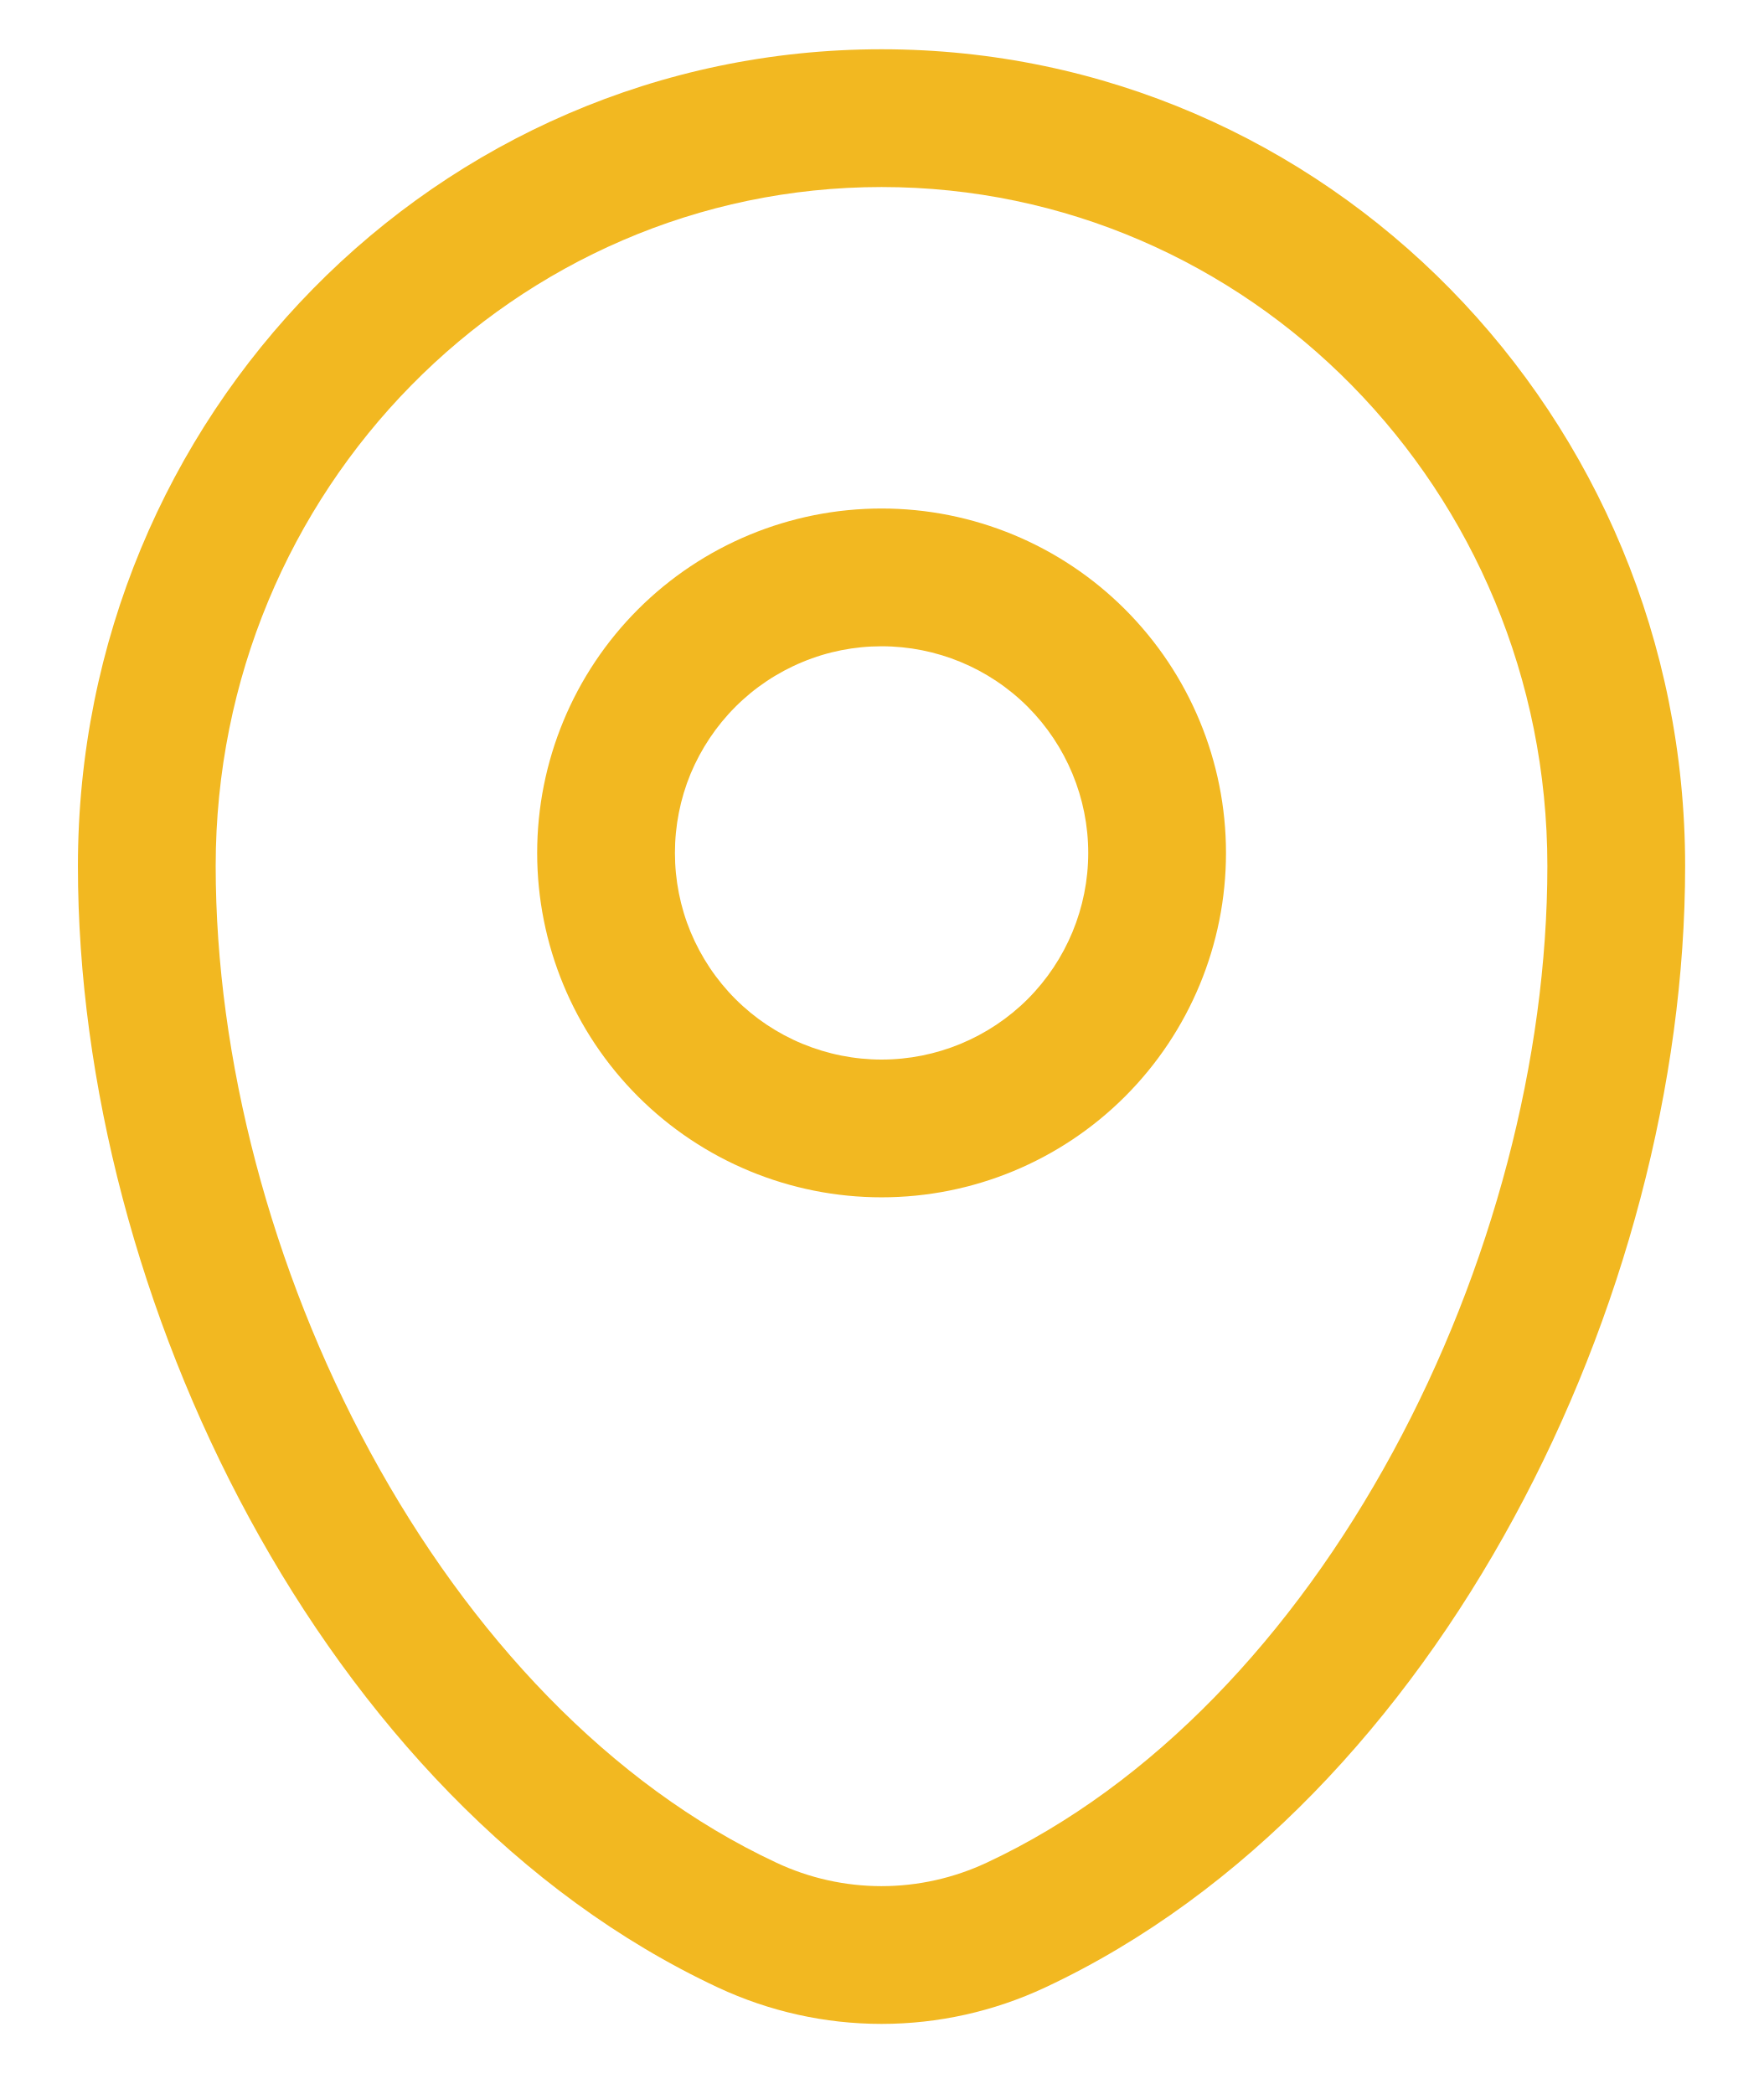
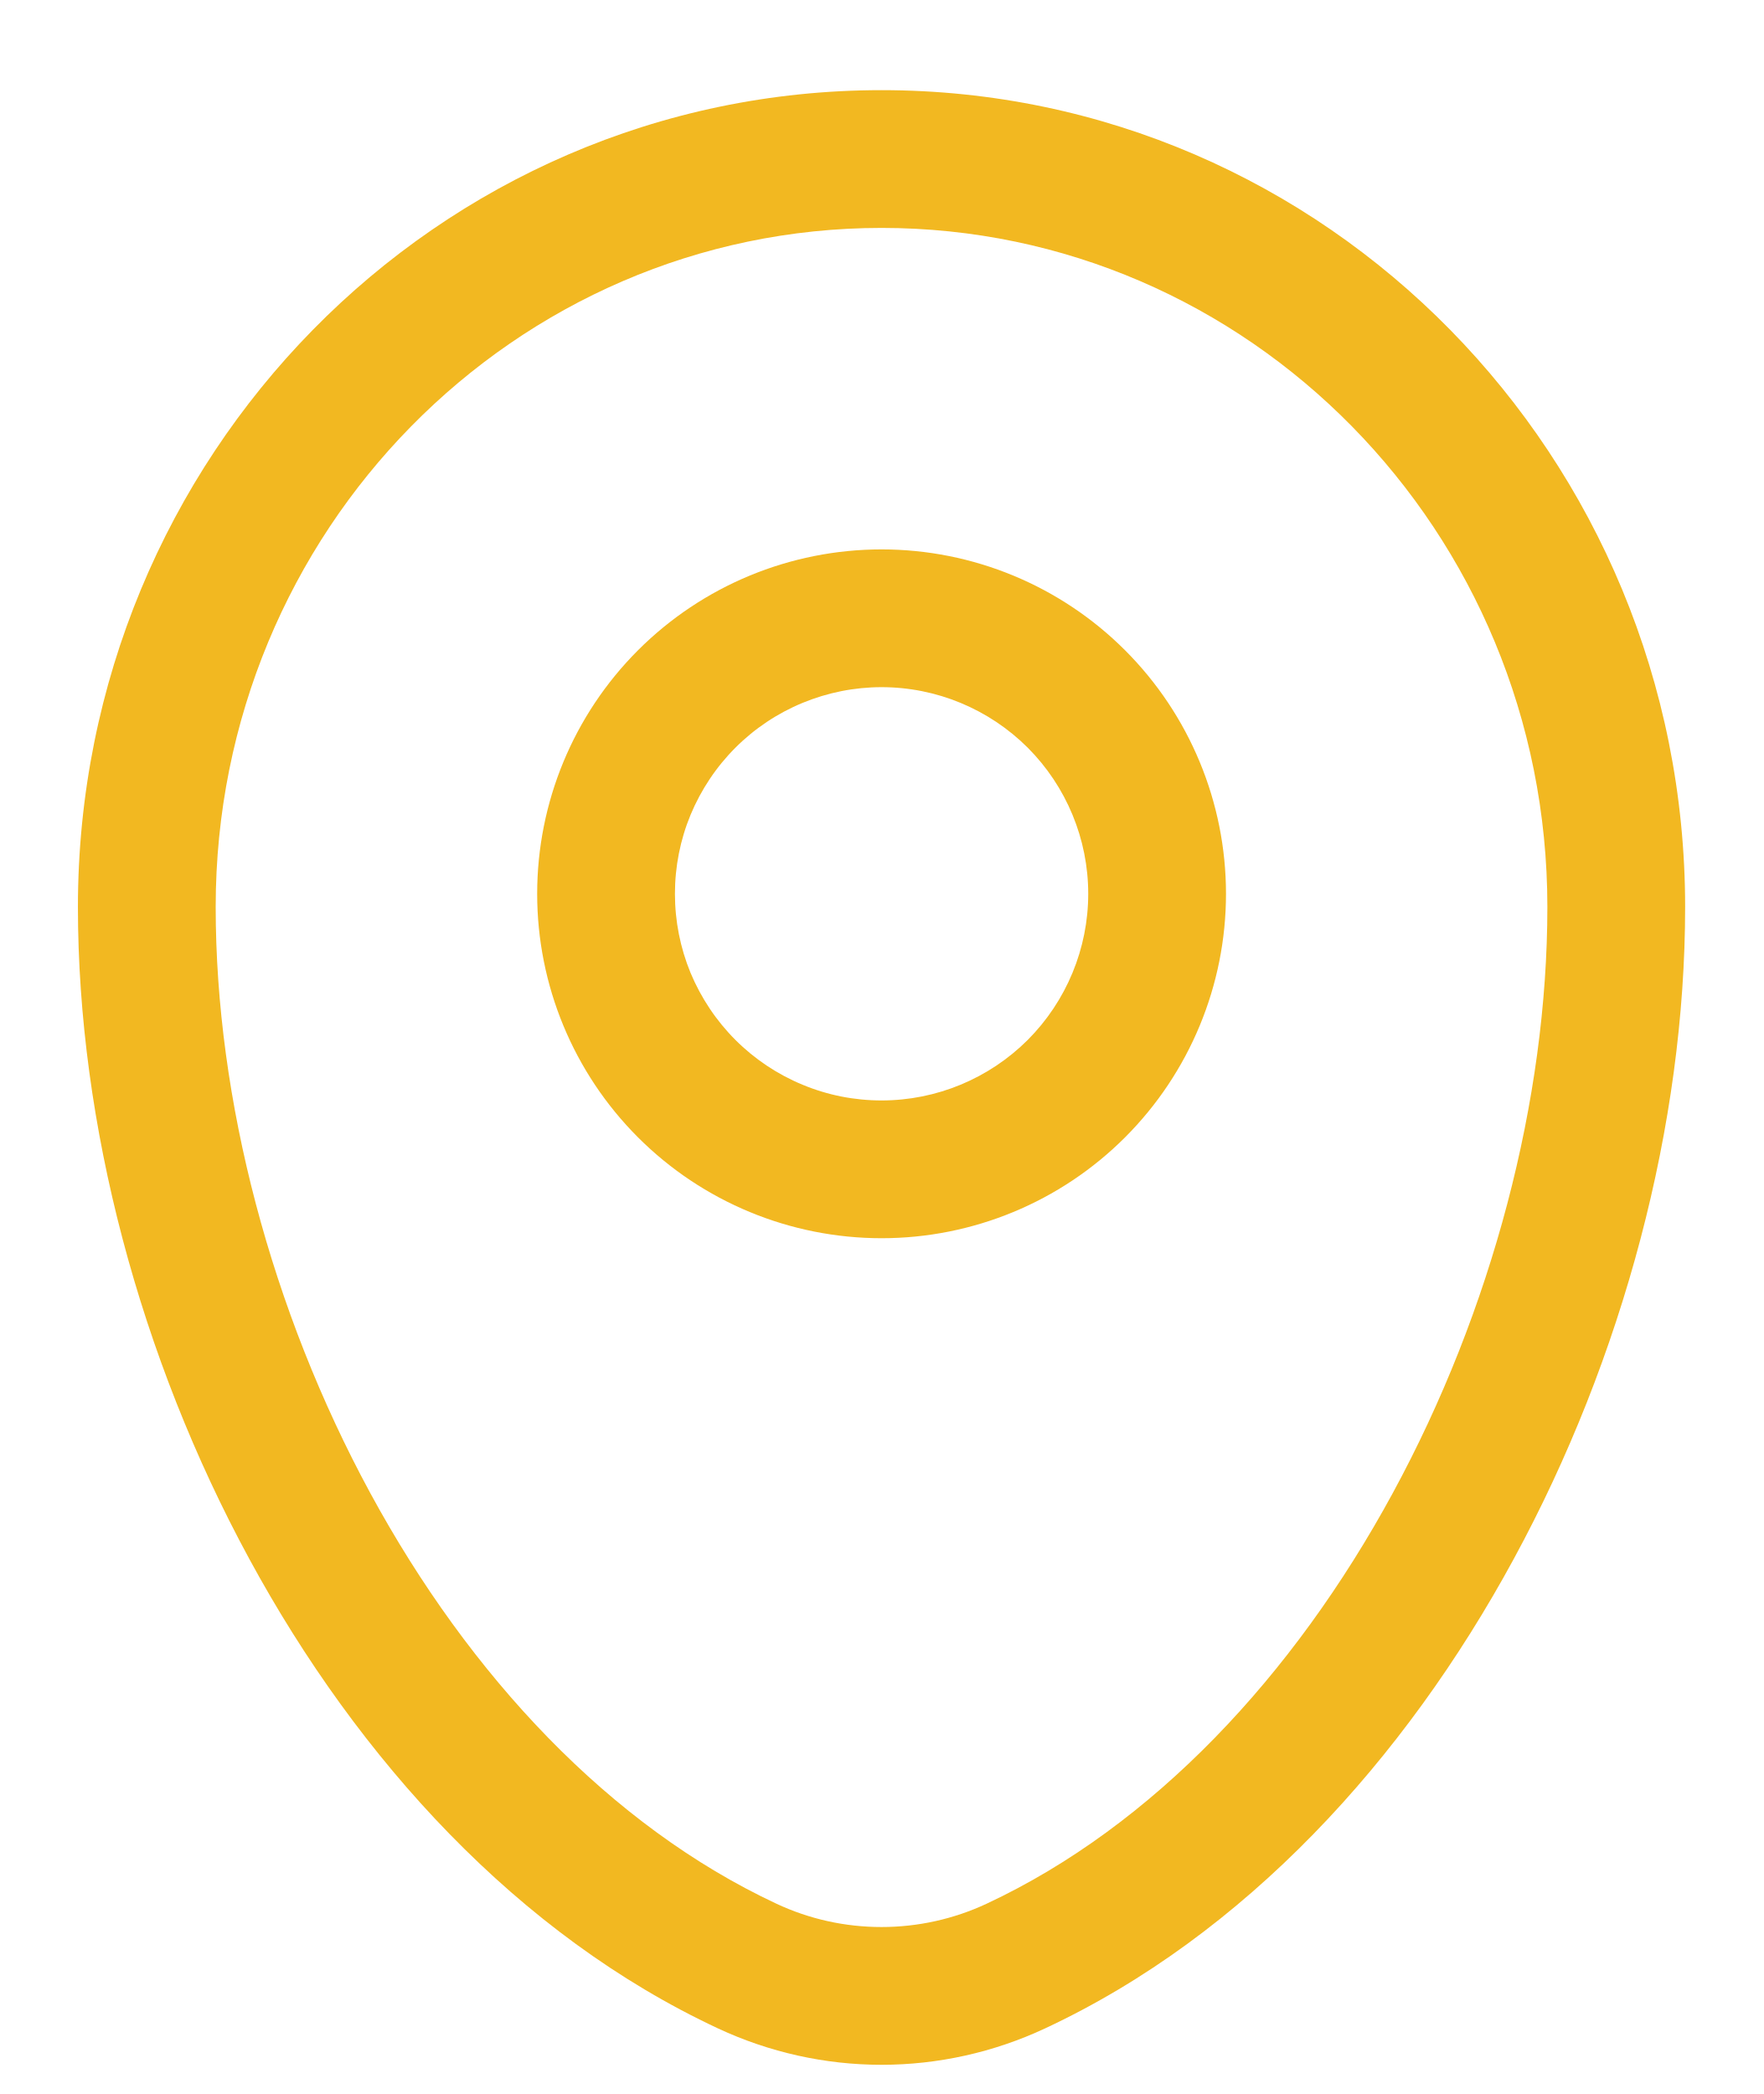
<svg xmlns="http://www.w3.org/2000/svg" width="16" height="19" viewBox="0 0 16 19" fill="none">
-   <path fill-rule="evenodd" clip-rule="evenodd" d="M0.707 7.858C0.707 3.776 3.961 0.447 7.999 0.447C12.036 0.447 15.29 3.776 15.29 7.858C15.29 9.829 14.729 11.946 13.735 13.774C12.744 15.6 11.295 17.186 9.482 18.034C9.018 18.251 8.511 18.364 7.999 18.364C7.486 18.364 6.98 18.251 6.515 18.034C4.702 17.186 3.254 15.601 2.262 13.774C1.269 11.946 0.707 9.829 0.707 7.858ZM7.999 1.697C4.672 1.697 1.957 4.445 1.957 7.858C1.957 9.606 2.46 11.518 3.36 13.177C4.262 14.838 5.537 16.197 7.044 16.901C7.342 17.041 7.668 17.114 7.998 17.114C8.328 17.114 8.654 17.041 8.953 16.901C10.46 16.197 11.735 14.838 12.637 13.177C13.538 11.519 14.04 9.606 14.04 7.858C14.04 4.445 11.325 1.697 7.999 1.697ZM7.999 5.864C7.752 5.864 7.509 5.912 7.281 6.007C7.054 6.101 6.847 6.239 6.673 6.413C6.499 6.587 6.361 6.794 6.266 7.021C6.172 7.249 6.124 7.493 6.124 7.739C6.124 7.985 6.172 8.229 6.266 8.456C6.361 8.684 6.499 8.891 6.673 9.065C6.847 9.239 7.054 9.377 7.281 9.471C7.509 9.565 7.752 9.614 7.999 9.614C8.496 9.614 8.973 9.416 9.325 9.065C9.676 8.713 9.874 8.236 9.874 7.739C9.874 7.242 9.676 6.765 9.325 6.413C8.973 6.061 8.496 5.864 7.999 5.864ZM4.874 7.739C4.874 6.91 5.203 6.115 5.789 5.529C6.375 4.943 7.17 4.614 7.999 4.614C8.828 4.614 9.622 4.943 10.208 5.529C10.794 6.115 11.124 6.91 11.124 7.739C11.124 8.568 10.794 9.363 10.208 9.949C9.622 10.535 8.828 10.864 7.999 10.864C7.17 10.864 6.375 10.535 5.789 9.949C5.203 9.363 4.874 8.568 4.874 7.739Z" fill="#F2B821" />
+   <path fill-rule="evenodd" clip-rule="evenodd" d="M0.707 8.229C0.707 4.147 3.961 0.818 7.999 0.818C12.036 0.818 15.29 4.147 15.29 8.229C15.29 10.2 14.729 12.317 13.735 14.145C12.744 15.971 11.295 17.558 9.482 18.405C9.018 18.622 8.511 18.735 7.999 18.735C7.486 18.735 6.98 18.622 6.515 18.405C4.702 17.558 3.254 15.972 2.262 14.145C1.269 12.317 0.707 10.2 0.707 8.229ZM7.999 2.068C4.672 2.068 1.957 4.816 1.957 8.229C1.957 9.977 2.46 11.889 3.36 13.548C4.262 15.209 5.537 16.568 7.044 17.273C7.342 17.413 7.668 17.485 7.998 17.485C8.328 17.485 8.654 17.413 8.953 17.273C10.46 16.568 11.735 15.209 12.637 13.548C13.538 11.89 14.04 9.977 14.04 8.229C14.04 4.816 11.325 2.068 7.999 2.068ZM7.999 6.235C7.752 6.235 7.509 6.284 7.281 6.378C7.054 6.472 6.847 6.61 6.673 6.784C6.499 6.958 6.361 7.165 6.266 7.393C6.172 7.62 6.124 7.864 6.124 8.11C6.124 8.356 6.172 8.6 6.266 8.828C6.361 9.055 6.499 9.262 6.673 9.436C6.847 9.61 7.054 9.748 7.281 9.842C7.509 9.937 7.752 9.985 7.999 9.985C8.496 9.985 8.973 9.787 9.325 9.436C9.676 9.084 9.874 8.607 9.874 8.11C9.874 7.613 9.676 7.136 9.325 6.784C8.973 6.433 8.496 6.235 7.999 6.235ZM4.874 8.11C4.874 7.281 5.203 6.486 5.789 5.9C6.375 5.314 7.17 4.985 7.999 4.985C8.828 4.985 9.622 5.314 10.208 5.9C10.794 6.486 11.124 7.281 11.124 8.11C11.124 8.939 10.794 9.734 10.208 10.32C9.622 10.906 8.828 11.235 7.999 11.235C7.17 11.235 6.375 10.906 5.789 10.32C5.203 9.734 4.874 8.939 4.874 8.11Z" fill="#F2B821" />
</svg>
